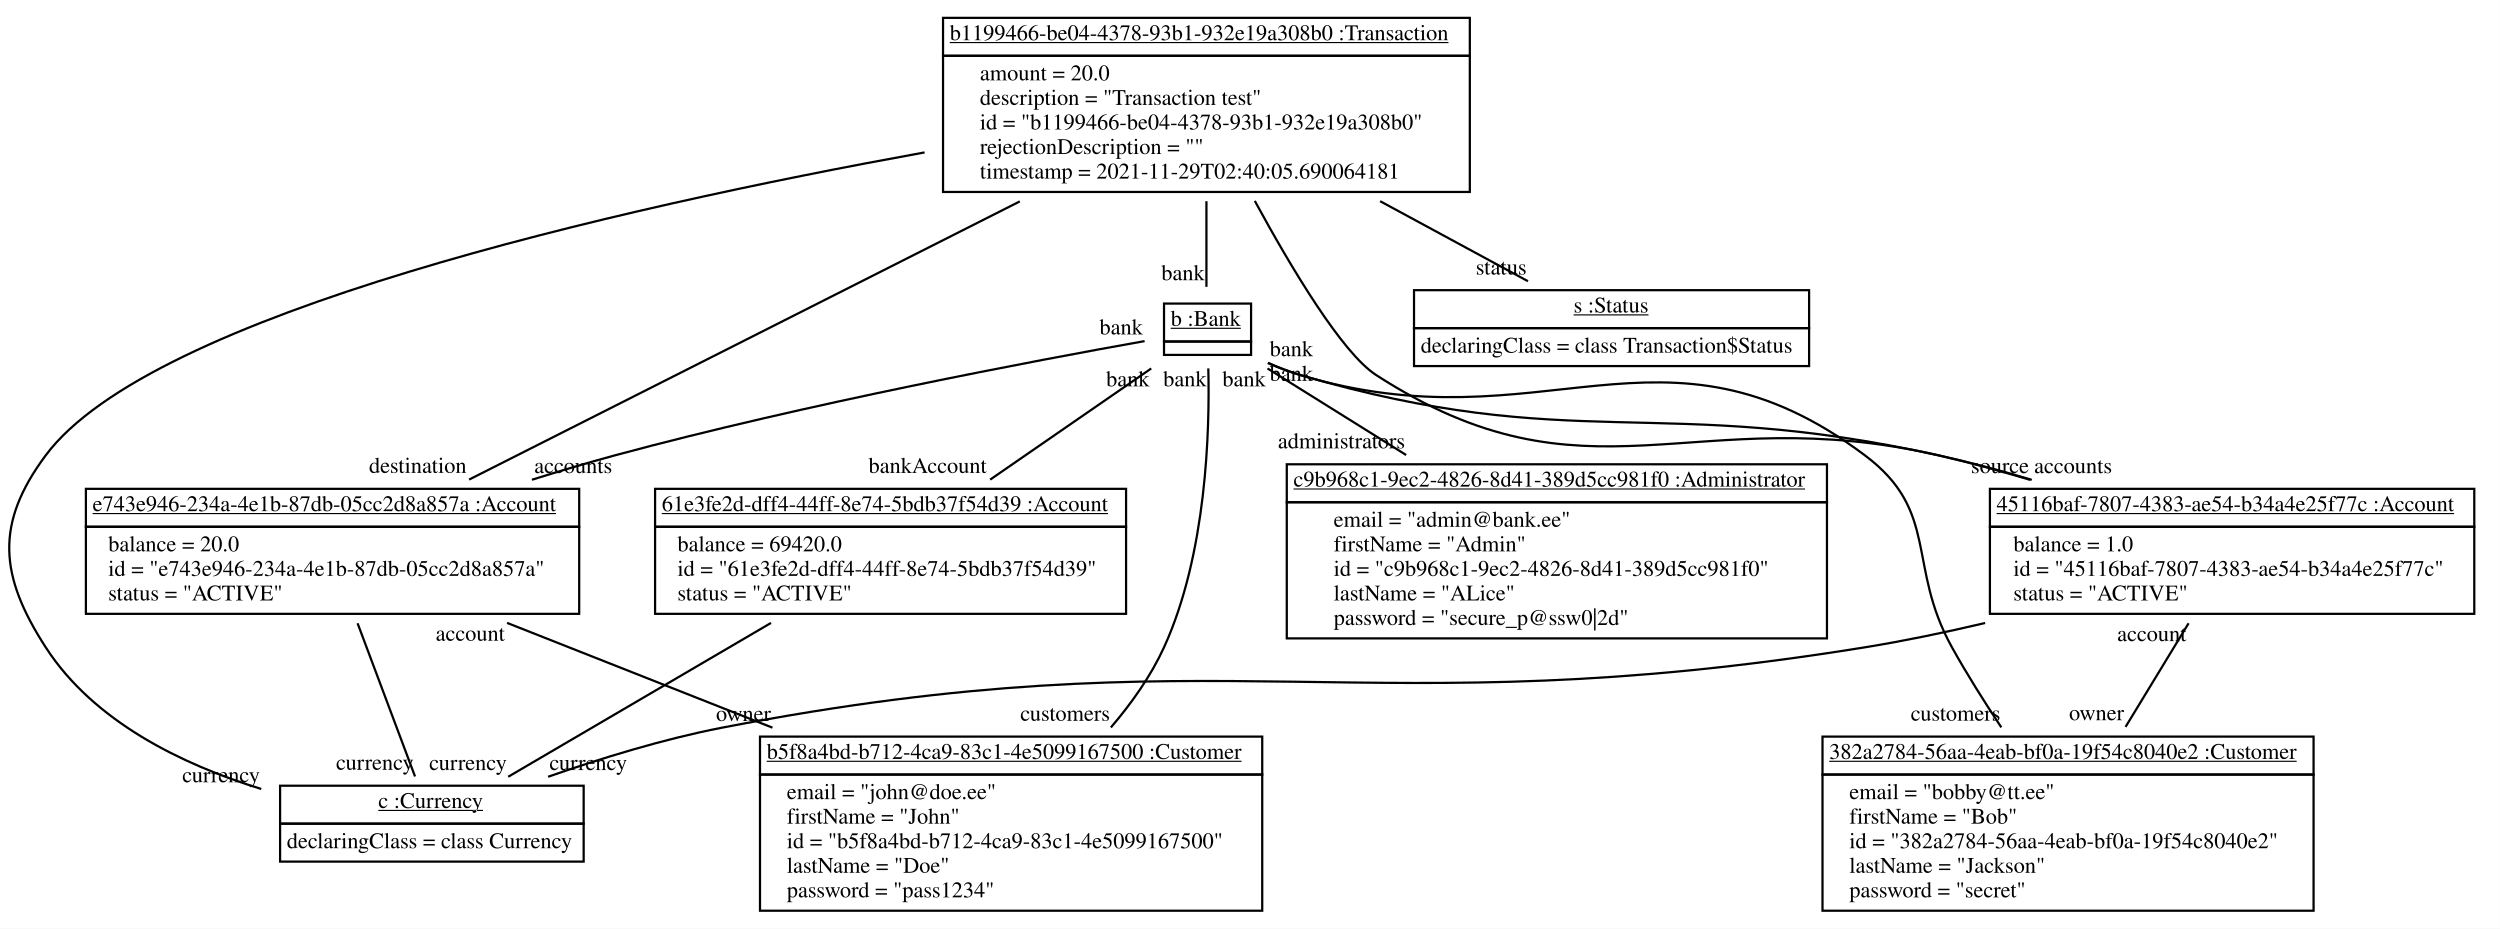
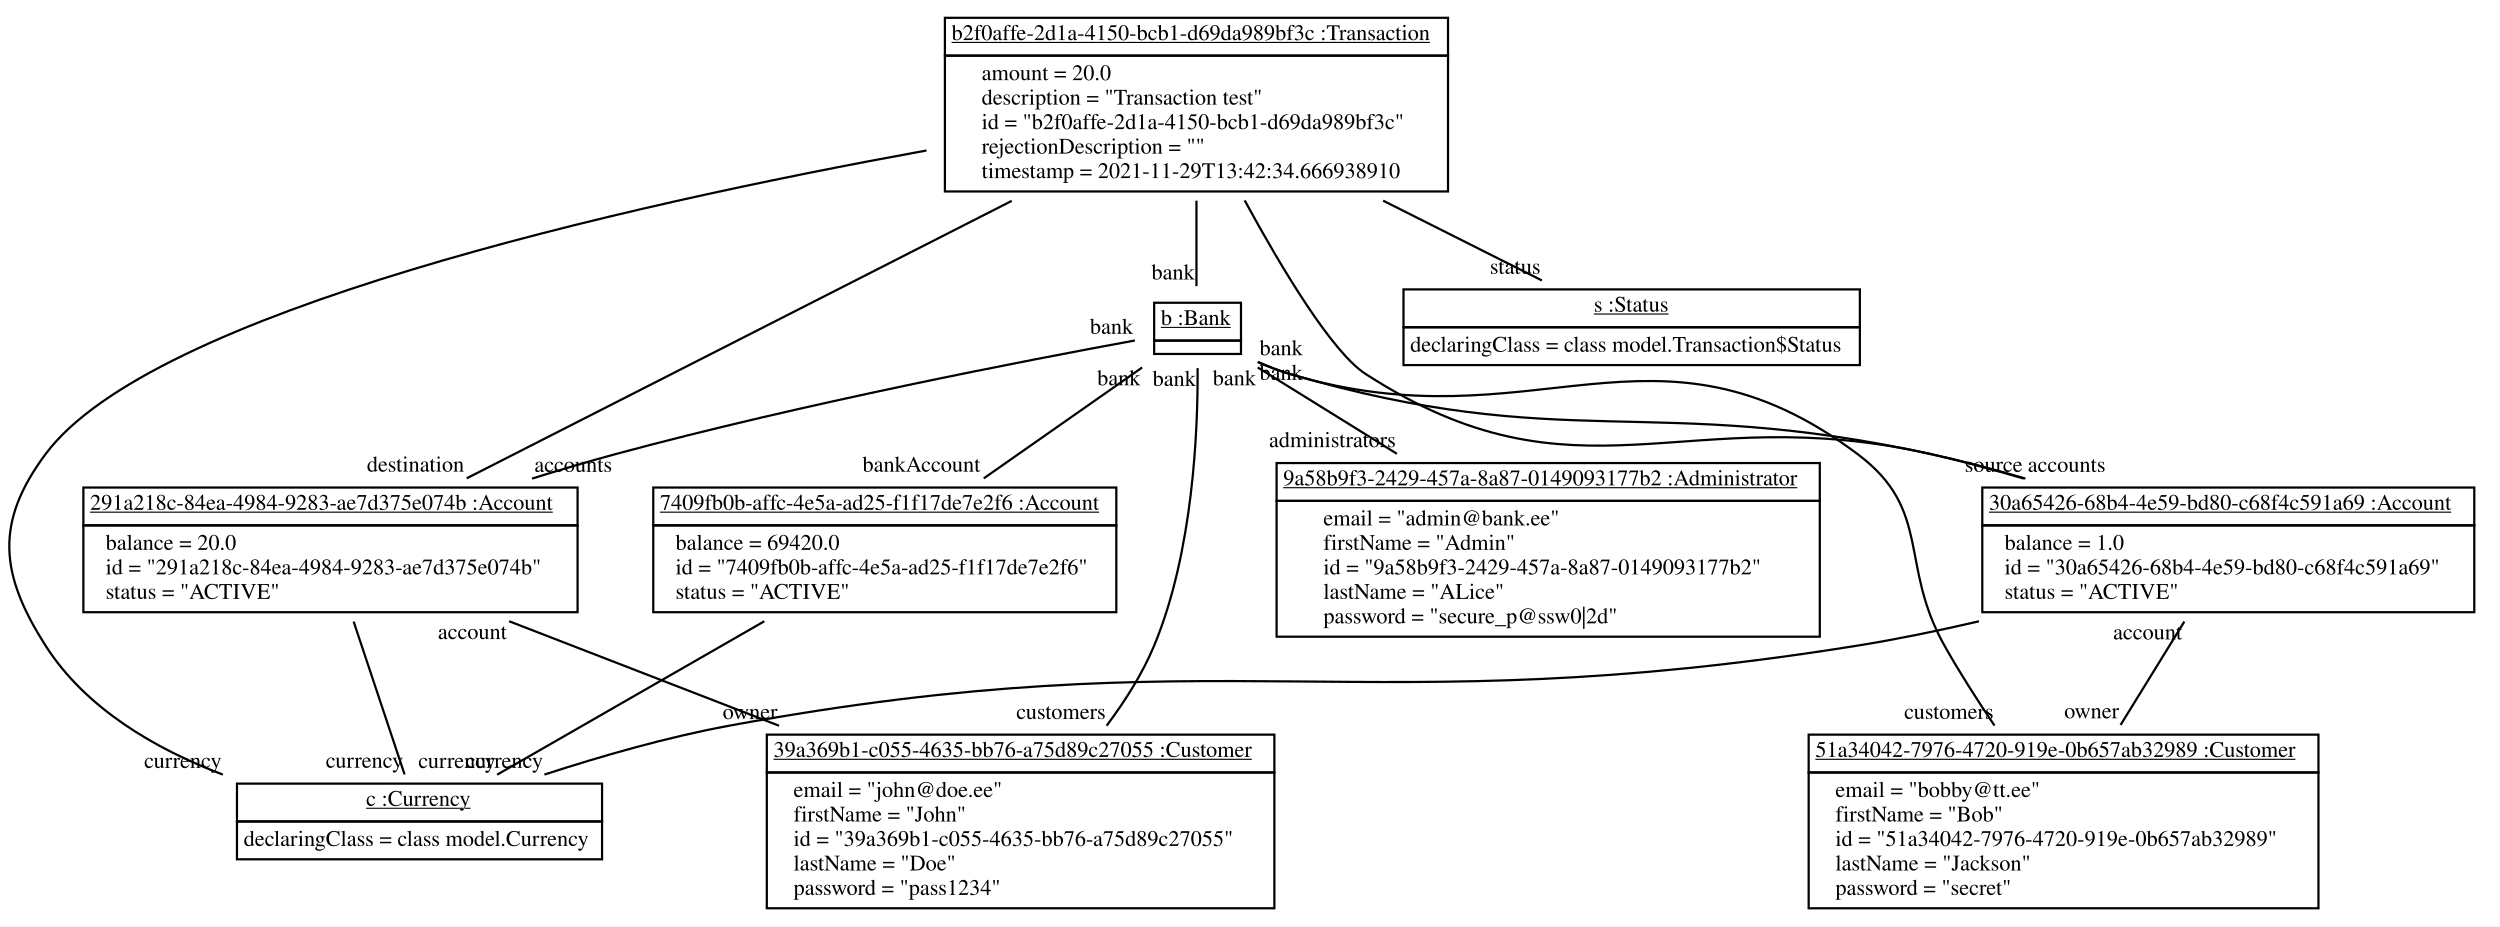
- <svg xmlns="http://www.w3.org/2000/svg" width="1120px" height="416px" viewBox="0.00 0.00 1119.96 416.00">
+ <svg xmlns="http://www.w3.org/2000/svg" width="1123px" height="416px" viewBox="0.00 0.00 1122.90 416.00">
  <g id="graph0" class="graph" transform="scale(1.0 1.0) rotate(0) translate(4 412)">
-     <polygon fill="white" stroke="transparent" points="-4,4 -4,-412 1115.96,-412 1115.96,4 -4,4" />
+     <polygon fill="white" stroke="transparent" points="-4,4 -4,-412 1118.9,-412 1118.9,4 -4,4" />
    <g id="node1" class="node">
-       <polygon fill="none" stroke="black" points="418.46,-387 418.46,-404 654.46,-404 654.46,-387 418.46,-387" />
-       <text text-anchor="start" x="421.46" y="-394" font-family="Times,serif" text-decoration="underline" font-size="10.00">b1199466-be04-4378-93b1-932e19a308b0 :Transaction</text>
-       <polygon fill="none" stroke="black" points="418.46,-326 418.46,-387 654.46,-387 654.46,-326 418.46,-326" />
-       <text text-anchor="start" x="434.96" y="-376" font-family="Times,serif" font-size="10.00">amount = 20.0</text>
-       <text text-anchor="start" x="434.96" y="-365" font-family="Times,serif" font-size="10.00">description = "Transaction test"</text>
-       <text text-anchor="start" x="434.96" y="-354" font-family="Times,serif" font-size="10.00">id = "b1199466-be04-4378-93b1-932e19a308b0"</text>
-       <text text-anchor="start" x="434.96" y="-343" font-family="Times,serif" font-size="10.00">rejectionDescription = ""</text>
-       <text text-anchor="start" x="434.96" y="-332" font-family="Times,serif" font-size="10.00">timestamp = 2021-11-29T02:40:05.690064181</text>
+       <polygon fill="none" stroke="black" points="420.4,-387 420.4,-404 646.4,-404 646.4,-387 420.4,-387" />
+       <text text-anchor="start" x="423.4" y="-394" font-family="Times,serif" text-decoration="underline" font-size="10.00">b2f0affe-2d1a-4150-bcb1-d69da989bf3c :Transaction</text>
+       <polygon fill="none" stroke="black" points="420.4,-326 420.4,-387 646.4,-387 646.4,-326 420.4,-326" />
+       <text text-anchor="start" x="436.9" y="-376" font-family="Times,serif" font-size="10.00">amount = 20.0</text>
+       <text text-anchor="start" x="436.9" y="-365" font-family="Times,serif" font-size="10.00">description = "Transaction test"</text>
+       <text text-anchor="start" x="436.9" y="-354" font-family="Times,serif" font-size="10.00">id = "b2f0affe-2d1a-4150-bcb1-d69da989bf3c"</text>
+       <text text-anchor="start" x="436.9" y="-343" font-family="Times,serif" font-size="10.00">rejectionDescription = ""</text>
+       <text text-anchor="start" x="436.9" y="-332" font-family="Times,serif" font-size="10.00">timestamp = 2021-11-29T13:42:34.666938910</text>
    </g>
    <g id="node2" class="node">
-       <polygon fill="none" stroke="black" points="517.46,-259 517.46,-276 556.46,-276 556.46,-259 517.46,-259" />
-       <text text-anchor="start" x="520.46" y="-266" font-family="Times,serif" text-decoration="underline" font-size="10.00">b :Bank</text>
-       <polygon fill="none" stroke="black" points="517.46,-253 517.46,-259 556.46,-259 556.46,-253 517.46,-253" />
+       <polygon fill="none" stroke="black" points="514.4,-259 514.4,-276 553.4,-276 553.4,-259 514.4,-259" />
+       <text text-anchor="start" x="517.4" y="-266" font-family="Times,serif" text-decoration="underline" font-size="10.00">b :Bank</text>
+       <polygon fill="none" stroke="black" points="514.4,-253 514.4,-259 553.4,-259 553.4,-253 514.4,-253" />
    </g>
    <g id="edge1" class="edge">
-       <path fill="none" stroke="black" d="M536.46,-321.87C536.46,-308.38 536.46,-294.19 536.46,-283.48" />
-       <text text-anchor="middle" x="525.96" y="-286.48" font-family="Times,serif" font-size="10.00">bank</text>
+       <path fill="none" stroke="black" d="M533.4,-321.87C533.4,-308.38 533.4,-294.19 533.4,-283.48" />
+       <text text-anchor="middle" x="522.9" y="-286.48" font-family="Times,serif" font-size="10.00">bank</text>
    </g>
    <g id="node3" class="node">
-       <polygon fill="none" stroke="black" points="121.46,-43 121.46,-60 257.46,-60 257.46,-43 121.46,-43" />
-       <text text-anchor="start" x="165.46" y="-50" font-family="Times,serif" text-decoration="underline" font-size="10.00">c :Currency</text>
-       <polygon fill="none" stroke="black" points="121.46,-26 121.46,-43 257.46,-43 257.46,-26 121.46,-26" />
-       <text text-anchor="start" x="124.46" y="-32" font-family="Times,serif" font-size="10.00">declaringClass = class Currency</text>
+       <polygon fill="none" stroke="black" points="102.4,-43 102.4,-60 266.4,-60 266.4,-43 102.4,-43" />
+       <text text-anchor="start" x="160.4" y="-50" font-family="Times,serif" text-decoration="underline" font-size="10.00">c :Currency</text>
+       <polygon fill="none" stroke="black" points="102.4,-26 102.4,-43 266.4,-43 266.4,-26 102.4,-26" />
+       <text text-anchor="start" x="105.4" y="-32" font-family="Times,serif" font-size="10.00">declaringClass = class model.Currency</text>
    </g>
    <g id="edge2" class="edge">
-       <path fill="none" stroke="black" d="M410.2,-343.72C271.97,-318.64 63.62,-271.38 16.46,-208 -6.35,-177.33 -4.28,-154.1 16.46,-122 37.92,-88.79 77.27,-69.58 113.03,-58.54" />
-       <text text-anchor="middle" x="95.03" y="-61.54" font-family="Times,serif" font-size="10.00">currency</text>
+       <path fill="none" stroke="black" d="M412.13,-344.4C274.75,-319.42 63.74,-271.74 16.4,-208 -6.39,-177.32 -4.17,-154.22 16.4,-122 34.39,-93.81 65.49,-75.65 96.08,-64.03" />
+       <text text-anchor="middle" x="78.08" y="-67.03" font-family="Times,serif" font-size="10.00">currency</text>
    </g>
    <g id="node4" class="node">
-       <polygon fill="none" stroke="black" points="34.46,-176 34.46,-193 255.46,-193 255.46,-176 34.46,-176" />
-       <text text-anchor="start" x="37.46" y="-183" font-family="Times,serif" text-decoration="underline" font-size="10.00">e743e946-234a-4e1b-87db-05cc2d8a857a :Account</text>
-       <polygon fill="none" stroke="black" points="34.46,-137 34.46,-176 255.46,-176 255.46,-137 34.46,-137" />
-       <text text-anchor="start" x="44.46" y="-165" font-family="Times,serif" font-size="10.00">balance = 20.0</text>
-       <text text-anchor="start" x="44.46" y="-154" font-family="Times,serif" font-size="10.00">id = "e743e946-234a-4e1b-87db-05cc2d8a857a"</text>
-       <text text-anchor="start" x="44.46" y="-143" font-family="Times,serif" font-size="10.00">status = "ACTIVE"</text>
+       <polygon fill="none" stroke="black" points="33.4,-176 33.4,-193 255.4,-193 255.4,-176 33.4,-176" />
+       <text text-anchor="start" x="36.4" y="-183" font-family="Times,serif" text-decoration="underline" font-size="10.00">291a218c-84ea-4984-9283-ae7d375e074b :Account</text>
+       <polygon fill="none" stroke="black" points="33.4,-137 33.4,-176 255.4,-176 255.4,-137 33.4,-137" />
+       <text text-anchor="start" x="43.4" y="-165" font-family="Times,serif" font-size="10.00">balance = 20.0</text>
+       <text text-anchor="start" x="43.4" y="-154" font-family="Times,serif" font-size="10.00">id = "291a218c-84ea-4984-9283-ae7d375e074b"</text>
+       <text text-anchor="start" x="43.4" y="-143" font-family="Times,serif" font-size="10.00">status = "ACTIVE"</text>
    </g>
    <g id="edge3" class="edge">
-       <path fill="none" stroke="black" d="M452.85,-321.77C378.87,-284.4 272.63,-230.74 206.14,-197.15" />
-       <text text-anchor="middle" x="183.14" y="-200.15" font-family="Times,serif" font-size="10.00">destination</text>
+       <path fill="none" stroke="black" d="M450.42,-321.77C377.01,-284.4 271.59,-230.74 205.6,-197.15" />
+       <text text-anchor="middle" x="182.6" y="-200.15" font-family="Times,serif" font-size="10.00">destination</text>
    </g>
    <g id="node5" class="node">
-       <polygon fill="none" stroke="black" points="887.46,-176 887.46,-193 1104.46,-193 1104.46,-176 887.46,-176" />
-       <text text-anchor="start" x="890.46" y="-183" font-family="Times,serif" text-decoration="underline" font-size="10.00">45116baf-7807-4383-ae54-b34a4e25f77c :Account</text>
-       <polygon fill="none" stroke="black" points="887.46,-137 887.46,-176 1104.46,-176 1104.46,-137 887.46,-137" />
-       <text text-anchor="start" x="897.96" y="-165" font-family="Times,serif" font-size="10.00">balance = 1.0</text>
-       <text text-anchor="start" x="897.96" y="-154" font-family="Times,serif" font-size="10.00">id = "45116baf-7807-4383-ae54-b34a4e25f77c"</text>
-       <text text-anchor="start" x="897.96" y="-143" font-family="Times,serif" font-size="10.00">status = "ACTIVE"</text>
+       <polygon fill="none" stroke="black" points="886.4,-176 886.4,-193 1107.4,-193 1107.4,-176 886.4,-176" />
+       <text text-anchor="start" x="889.4" y="-183" font-family="Times,serif" text-decoration="underline" font-size="10.00">30a65426-68b4-4e59-bd80-c68f4c591a69 :Account</text>
+       <polygon fill="none" stroke="black" points="886.4,-137 886.4,-176 1107.4,-176 1107.4,-137 886.4,-137" />
+       <text text-anchor="start" x="896.4" y="-165" font-family="Times,serif" font-size="10.00">balance = 1.0</text>
+       <text text-anchor="start" x="896.4" y="-154" font-family="Times,serif" font-size="10.00">id = "30a65426-68b4-4e59-bd80-c68f4c591a69"</text>
+       <text text-anchor="start" x="896.4" y="-143" font-family="Times,serif" font-size="10.00">status = "ACTIVE"</text>
    </g>
    <g id="edge4" class="edge">
-       <path fill="none" stroke="black" d="M558.13,-321.99C574.75,-291.43 597.35,-253.78 612.46,-244 707.47,-182.56 754.21,-233.36 864.46,-208 877.85,-204.92 891.83,-201.11 905.46,-197.04" />
-       <text text-anchor="middle" x="891.96" y="-200.04" font-family="Times,serif" font-size="10.00">source</text>
+       <path fill="none" stroke="black" d="M555.06,-321.98C571.68,-291.42 594.28,-253.77 609.4,-244 705.17,-182.14 752.21,-233.25 863.4,-208 876.97,-204.92 891.16,-201.1 905,-197.03" />
+       <text text-anchor="middle" x="891.5" y="-200.03" font-family="Times,serif" font-size="10.00">source</text>
    </g>
    <g id="node6" class="node">
-       <polygon fill="none" stroke="black" points="629.46,-265 629.46,-282 806.46,-282 806.46,-265 629.46,-265" />
-       <text text-anchor="start" x="700.96" y="-272" font-family="Times,serif" text-decoration="underline" font-size="10.00">s :Status</text>
-       <polygon fill="none" stroke="black" points="629.46,-248 629.46,-265 806.46,-265 806.46,-248 629.46,-248" />
-       <text text-anchor="start" x="632.46" y="-254" font-family="Times,serif" font-size="10.00">declaringClass = class Transaction$Status</text>
+       <polygon fill="none" stroke="black" points="626.4,-265 626.4,-282 831.4,-282 831.4,-265 626.4,-265" />
+       <text text-anchor="start" x="711.9" y="-272" font-family="Times,serif" text-decoration="underline" font-size="10.00">s :Status</text>
+       <polygon fill="none" stroke="black" points="626.4,-248 626.4,-265 831.4,-265 831.4,-248 626.4,-248" />
+       <text text-anchor="start" x="629.4" y="-254" font-family="Times,serif" font-size="10.00">declaringClass = class model.Transaction$Status</text>
    </g>
    <g id="edge5" class="edge">
-       <path fill="none" stroke="black" d="M614.27,-321.87C637.27,-309.42 661.38,-296.37 680.51,-286.01" />
-       <text text-anchor="middle" x="668.51" y="-289.01" font-family="Times,serif" font-size="10.00">status</text>
+       <path fill="none" stroke="black" d="M617.23,-321.87C642,-309.42 667.98,-296.37 688.58,-286.01" />
+       <text text-anchor="middle" x="676.58" y="-289.01" font-family="Times,serif" font-size="10.00">status</text>
    </g>
    <g id="edge8" class="edge">
-       <path fill="none" stroke="black" d="M508.76,-259.19C460.27,-250.55 357.04,-231.11 271.46,-208 259.36,-204.73 246.71,-200.97 234.28,-197.07" />
-       <text text-anchor="middle" x="252.78" y="-200.07" font-family="Times,serif" font-size="10.00">accounts</text>
-       <text text-anchor="middle" x="498.26" y="-262.19" font-family="Times,serif" font-size="10.00">bank</text>
+       <path fill="none" stroke="black" d="M505.74,-259.06C457.84,-250.29 356.5,-230.75 272.4,-208 260.21,-204.7 247.46,-200.93 234.94,-197.02" />
+       <text text-anchor="middle" x="253.44" y="-200.02" font-family="Times,serif" font-size="10.00">accounts</text>
+       <text text-anchor="middle" x="495.24" y="-262.06" font-family="Times,serif" font-size="10.00">bank</text>
    </g>
    <g id="edge7" class="edge">
-       <path fill="none" stroke="black" d="M563.99,-249.38C568.72,-247.31 573.66,-245.41 578.46,-244 701.42,-208 739.37,-235.68 864.46,-208 878.11,-204.98 892.35,-201.15 906.22,-197.03" />
-       <text text-anchor="middle" x="924.72" y="-200.03" font-family="Times,serif" font-size="10.00">accounts</text>
-       <text text-anchor="middle" x="574.49" y="-241.38" font-family="Times,serif" font-size="10.00">bank</text>
+       <path fill="none" stroke="black" d="M560.92,-249.37C565.65,-247.3 570.59,-245.4 575.4,-244 699.21,-207.81 737.37,-235.54 863.4,-208 877.24,-204.98 891.7,-201.14 905.77,-197.02" />
+       <text text-anchor="middle" x="924.27" y="-200.02" font-family="Times,serif" font-size="10.00">accounts</text>
+       <text text-anchor="middle" x="571.42" y="-241.37" font-family="Times,serif" font-size="10.00">bank</text>
    </g>
    <g id="node7" class="node">
-       <polygon fill="none" stroke="black" points="289.46,-176 289.46,-193 500.46,-193 500.46,-176 289.46,-176" />
-       <text text-anchor="start" x="292.46" y="-183" font-family="Times,serif" text-decoration="underline" font-size="10.00">61e3fe2d-dff4-44ff-8e74-5bdb37f54d39 :Account</text>
-       <polygon fill="none" stroke="black" points="289.46,-137 289.46,-176 500.46,-176 500.46,-137 289.46,-137" />
-       <text text-anchor="start" x="299.46" y="-165" font-family="Times,serif" font-size="10.00">balance = 69420.0</text>
-       <text text-anchor="start" x="299.46" y="-154" font-family="Times,serif" font-size="10.00">id = "61e3fe2d-dff4-44ff-8e74-5bdb37f54d39"</text>
-       <text text-anchor="start" x="299.46" y="-143" font-family="Times,serif" font-size="10.00">status = "ACTIVE"</text>
+       <polygon fill="none" stroke="black" points="289.4,-176 289.4,-193 497.4,-193 497.4,-176 289.4,-176" />
+       <text text-anchor="start" x="292.4" y="-183" font-family="Times,serif" text-decoration="underline" font-size="10.00">7409fb0b-affc-4e5a-ad25-f1f17de7e2f6 :Account</text>
+       <polygon fill="none" stroke="black" points="289.4,-137 289.4,-176 497.4,-176 497.4,-137 289.4,-137" />
+       <text text-anchor="start" x="299.4" y="-165" font-family="Times,serif" font-size="10.00">balance = 69420.0</text>
+       <text text-anchor="start" x="299.4" y="-154" font-family="Times,serif" font-size="10.00">id = "7409fb0b-affc-4e5a-ad25-f1f17de7e2f6"</text>
+       <text text-anchor="start" x="299.4" y="-143" font-family="Times,serif" font-size="10.00">status = "ACTIVE"</text>
    </g>
    <g id="edge6" class="edge">
-       <path fill="none" stroke="black" d="M511.73,-246.93C491.86,-233.22 463.44,-213.6 439.55,-197.12" />
-       <text text-anchor="middle" x="411.55" y="-200.12" font-family="Times,serif" font-size="10.00">bankAccount</text>
-       <text text-anchor="middle" x="501.23" y="-238.93" font-family="Times,serif" font-size="10.00">bank</text>
+       <path fill="none" stroke="black" d="M509.01,-246.93C489.43,-233.22 461.4,-213.6 437.85,-197.12" />
+       <text text-anchor="middle" x="409.85" y="-200.12" font-family="Times,serif" font-size="10.00">bankAccount</text>
+       <text text-anchor="middle" x="498.51" y="-238.93" font-family="Times,serif" font-size="10.00">bank</text>
    </g>
    <g id="node8" class="node">
-       <polygon fill="none" stroke="black" points="572.46,-187 572.46,-204 814.46,-204 814.46,-187 572.46,-187" />
-       <text text-anchor="start" x="575.46" y="-194" font-family="Times,serif" text-decoration="underline" font-size="10.00">c9b968c1-9ec2-4826-8d41-389d5cc981f0 :Administrator</text>
-       <polygon fill="none" stroke="black" points="572.46,-126 572.46,-187 814.46,-187 814.46,-126 572.46,-126" />
-       <text text-anchor="start" x="593.46" y="-176" font-family="Times,serif" font-size="10.00">email = "admin@bank.ee"</text>
-       <text text-anchor="start" x="593.46" y="-165" font-family="Times,serif" font-size="10.00">firstName = "Admin"</text>
-       <text text-anchor="start" x="593.46" y="-154" font-family="Times,serif" font-size="10.00">id = "c9b968c1-9ec2-4826-8d41-389d5cc981f0"</text>
-       <text text-anchor="start" x="593.46" y="-143" font-family="Times,serif" font-size="10.00">lastName = "ALice"</text>
-       <text text-anchor="start" x="593.46" y="-132" font-family="Times,serif" font-size="10.00">password = "secure_p@ssw0|2d"</text>
+       <polygon fill="none" stroke="black" points="569.4,-187 569.4,-204 813.4,-204 813.4,-187 569.4,-187" />
+       <text text-anchor="start" x="572.4" y="-194" font-family="Times,serif" text-decoration="underline" font-size="10.00">9a58b9f3-2429-457a-8a87-0149093177b2 :Administrator</text>
+       <polygon fill="none" stroke="black" points="569.4,-126 569.4,-187 813.4,-187 813.4,-126 569.4,-126" />
+       <text text-anchor="start" x="590.4" y="-176" font-family="Times,serif" font-size="10.00">email = "admin@bank.ee"</text>
+       <text text-anchor="start" x="590.4" y="-165" font-family="Times,serif" font-size="10.00">firstName = "Admin"</text>
+       <text text-anchor="start" x="590.4" y="-154" font-family="Times,serif" font-size="10.00">id = "9a58b9f3-2429-457a-8a87-0149093177b2"</text>
+       <text text-anchor="start" x="590.4" y="-143" font-family="Times,serif" font-size="10.00">lastName = "ALice"</text>
+       <text text-anchor="start" x="590.4" y="-132" font-family="Times,serif" font-size="10.00">password = "secure_p@ssw0|2d"</text>
    </g>
    <g id="edge9" class="edge">
-       <path fill="none" stroke="black" d="M563.81,-246.93C581.03,-236.18 604.07,-221.8 625.94,-208.15" />
-       <text text-anchor="middle" x="596.94" y="-211.15" font-family="Times,serif" font-size="10.00">administrators</text>
-       <text text-anchor="middle" x="553.31" y="-238.93" font-family="Times,serif" font-size="10.00">bank</text>
+       <path fill="none" stroke="black" d="M560.92,-246.93C578.25,-236.18 601.43,-221.8 623.45,-208.15" />
+       <text text-anchor="middle" x="594.45" y="-211.15" font-family="Times,serif" font-size="10.00">administrators</text>
+       <text text-anchor="middle" x="550.42" y="-238.93" font-family="Times,serif" font-size="10.00">bank</text>
    </g>
    <g id="node9" class="node">
-       <polygon fill="none" stroke="black" points="812.46,-65 812.46,-82 1032.46,-82 1032.46,-65 812.46,-65" />
-       <text text-anchor="start" x="815.46" y="-72" font-family="Times,serif" text-decoration="underline" font-size="10.00">382a2784-56aa-4eab-bf0a-19f54c8040e2 :Customer</text>
-       <polygon fill="none" stroke="black" points="812.46,-4 812.46,-65 1032.46,-65 1032.46,-4 812.46,-4" />
-       <text text-anchor="start" x="824.46" y="-54" font-family="Times,serif" font-size="10.00">email = "bobby@tt.ee"</text>
-       <text text-anchor="start" x="824.46" y="-43" font-family="Times,serif" font-size="10.00">firstName = "Bob"</text>
-       <text text-anchor="start" x="824.46" y="-32" font-family="Times,serif" font-size="10.00">id = "382a2784-56aa-4eab-bf0a-19f54c8040e2"</text>
-       <text text-anchor="start" x="824.46" y="-21" font-family="Times,serif" font-size="10.00">lastName = "Jackson"</text>
-       <text text-anchor="start" x="824.46" y="-10" font-family="Times,serif" font-size="10.00">password = "secret"</text>
+       <polygon fill="none" stroke="black" points="808.4,-65 808.4,-82 1037.4,-82 1037.4,-65 808.4,-65" />
+       <text text-anchor="start" x="811.4" y="-72" font-family="Times,serif" text-decoration="underline" font-size="10.00">51a34042-7976-4720-919e-0b657ab32989 :Customer</text>
+       <polygon fill="none" stroke="black" points="808.4,-4 808.4,-65 1037.4,-65 1037.4,-4 808.4,-4" />
+       <text text-anchor="start" x="820.4" y="-54" font-family="Times,serif" font-size="10.00">email = "bobby@tt.ee"</text>
+       <text text-anchor="start" x="820.4" y="-43" font-family="Times,serif" font-size="10.00">firstName = "Bob"</text>
+       <text text-anchor="start" x="820.4" y="-32" font-family="Times,serif" font-size="10.00">id = "51a34042-7976-4720-919e-0b657ab32989"</text>
+       <text text-anchor="start" x="820.4" y="-21" font-family="Times,serif" font-size="10.00">lastName = "Jackson"</text>
+       <text text-anchor="start" x="820.4" y="-10" font-family="Times,serif" font-size="10.00">password = "secret"</text>
    </g>
    <g id="edge10" class="edge">
-       <path fill="none" stroke="black" d="M564.01,-249.44C568.73,-247.36 573.67,-245.45 578.46,-244 687.2,-211.21 740.58,-276.12 831.46,-208 865.05,-182.83 850.09,-158.69 870.46,-122 877.1,-110.05 884.98,-97.54 892.57,-86.13" />
-       <text text-anchor="middle" x="872.07" y="-89.13" font-family="Times,serif" font-size="10.00">customers</text>
-       <text text-anchor="middle" x="574.51" y="-252.44" font-family="Times,serif" font-size="10.00">bank</text>
+       <path fill="none" stroke="black" d="M560.94,-249.44C565.67,-247.36 570.6,-245.44 575.4,-244 685,-211.01 738.77,-276.6 830.4,-208 863.99,-182.85 848.86,-158.6 869.4,-122 876.13,-110.01 884.15,-97.49 891.88,-86.07" />
+       <text text-anchor="middle" x="871.38" y="-89.07" font-family="Times,serif" font-size="10.00">customers</text>
+       <text text-anchor="middle" x="571.44" y="-252.44" font-family="Times,serif" font-size="10.00">bank</text>
    </g>
    <g id="node10" class="node">
-       <polygon fill="none" stroke="black" points="336.46,-65 336.46,-82 561.46,-82 561.46,-65 336.46,-65" />
-       <text text-anchor="start" x="339.46" y="-72" font-family="Times,serif" text-decoration="underline" font-size="10.00">b5f8a4bd-b712-4ca9-83c1-4e5099167500 :Customer</text>
-       <polygon fill="none" stroke="black" points="336.46,-4 336.46,-65 561.46,-65 561.46,-4 336.46,-4" />
-       <text text-anchor="start" x="348.46" y="-54" font-family="Times,serif" font-size="10.00">email = "john@doe.ee"</text>
-       <text text-anchor="start" x="348.46" y="-43" font-family="Times,serif" font-size="10.00">firstName = "John"</text>
-       <text text-anchor="start" x="348.46" y="-32" font-family="Times,serif" font-size="10.00">id = "b5f8a4bd-b712-4ca9-83c1-4e5099167500"</text>
-       <text text-anchor="start" x="348.46" y="-21" font-family="Times,serif" font-size="10.00">lastName = "Doe"</text>
-       <text text-anchor="start" x="348.46" y="-10" font-family="Times,serif" font-size="10.00">password = "pass1234"</text>
+       <polygon fill="none" stroke="black" points="340.4,-65 340.4,-82 568.4,-82 568.4,-65 340.4,-65" />
+       <text text-anchor="start" x="343.4" y="-72" font-family="Times,serif" text-decoration="underline" font-size="10.00">39a369b1-c055-4635-bb76-a75d89c27055 :Customer</text>
+       <polygon fill="none" stroke="black" points="340.4,-4 340.4,-65 568.4,-65 568.4,-4 340.4,-4" />
+       <text text-anchor="start" x="352.4" y="-54" font-family="Times,serif" font-size="10.00">email = "john@doe.ee"</text>
+       <text text-anchor="start" x="352.4" y="-43" font-family="Times,serif" font-size="10.00">firstName = "John"</text>
+       <text text-anchor="start" x="352.4" y="-32" font-family="Times,serif" font-size="10.00">id = "39a369b1-c055-4635-bb76-a75d89c27055"</text>
+       <text text-anchor="start" x="352.4" y="-21" font-family="Times,serif" font-size="10.00">lastName = "Doe"</text>
+       <text text-anchor="start" x="352.4" y="-10" font-family="Times,serif" font-size="10.00">password = "pass1234"</text>
    </g>
    <g id="edge11" class="edge">
-       <path fill="none" stroke="black" d="M537.3,-246.95C537.99,-219.37 536.59,-163.85 517.46,-122 511.6,-109.17 502.91,-96.92 493.65,-86.09" />
-       <text text-anchor="middle" x="473.15" y="-89.09" font-family="Times,serif" font-size="10.00">customers</text>
-       <text text-anchor="middle" x="526.8" y="-238.95" font-family="Times,serif" font-size="10.00">bank</text>
+       <path fill="none" stroke="black" d="M533.91,-246.65C534.1,-219.12 531.98,-164.25 514.4,-122 509.15,-109.38 501.32,-97.03 493.04,-86.02" />
+       <text text-anchor="middle" x="472.54" y="-89.02" font-family="Times,serif" font-size="10.00">customers</text>
+       <text text-anchor="middle" x="523.41" y="-238.65" font-family="Times,serif" font-size="10.00">bank</text>
    </g>
    <g id="edge12" class="edge">
-       <path fill="none" stroke="black" d="M156.17,-132.78C164.29,-111.12 174.88,-82.89 181.91,-64.14" />
-       <text text-anchor="middle" x="163.91" y="-67.14" font-family="Times,serif" font-size="10.00">currency</text>
+       <path fill="none" stroke="black" d="M154.8,-132.78C162.02,-111.12 171.43,-82.89 177.68,-64.14" />
+       <text text-anchor="middle" x="159.68" y="-67.14" font-family="Times,serif" font-size="10.00">currency</text>
    </g>
    <g id="edge13" class="edge">
-       <path fill="none" stroke="black" d="M223.15,-132.94C259.39,-118.64 302.94,-101.44 342.05,-86" />
-       <text text-anchor="middle" x="329.05" y="-89" font-family="Times,serif" font-size="10.00">owner</text>
-       <text text-anchor="middle" x="206.65" y="-124.94" font-family="Times,serif" font-size="10.00">account</text>
+       <path fill="none" stroke="black" d="M224.63,-132.94C261.59,-118.64 306,-101.44 345.89,-86" />
+       <text text-anchor="middle" x="332.89" y="-89" font-family="Times,serif" font-size="10.00">owner</text>
+       <text text-anchor="middle" x="208.13" y="-124.94" font-family="Times,serif" font-size="10.00">account</text>
    </g>
    <g id="edge14" class="edge">
-       <path fill="none" stroke="black" d="M885.32,-132.9C867.43,-128.68 849.02,-124.84 831.46,-122 606.28,-85.55 543.42,-129.38 319.46,-86 293.27,-80.93 264.99,-72.2 241.52,-64.01" />
-       <text text-anchor="middle" x="259.52" y="-67.01" font-family="Times,serif" font-size="10.00">currency</text>
+       <path fill="none" stroke="black" d="M884.9,-132.92C866.79,-128.7 848.15,-124.85 830.4,-122 607.36,-86.16 545.56,-126.92 323.4,-86 295.63,-80.89 265.55,-72.21 240.5,-64.06" />
+       <text text-anchor="middle" x="222.5" y="-67.06" font-family="Times,serif" font-size="10.00">currency</text>
    </g>
    <g id="edge15" class="edge">
-       <path fill="none" stroke="black" d="M976.47,-132.78C967.86,-118.62 957.53,-101.65 948.23,-86.35" />
-       <text text-anchor="middle" x="935.23" y="-89.35" font-family="Times,serif" font-size="10.00">owner</text>
-       <text text-anchor="middle" x="959.97" y="-124.78" font-family="Times,serif" font-size="10.00">account</text>
+       <path fill="none" stroke="black" d="M977.15,-132.78C968.41,-118.62 957.95,-101.65 948.51,-86.35" />
+       <text text-anchor="middle" x="935.51" y="-89.35" font-family="Times,serif" font-size="10.00">owner</text>
+       <text text-anchor="middle" x="960.65" y="-124.78" font-family="Times,serif" font-size="10.00">account</text>
    </g>
    <g id="edge16" class="edge">
-       <path fill="none" stroke="black" d="M341.4,-132.94C304.27,-111.2 255.76,-82.81 223.65,-64.01" />
-       <text text-anchor="middle" x="205.65" y="-67.01" font-family="Times,serif" font-size="10.00">currency</text>
+       <path fill="none" stroke="black" d="M339.3,-132.94C301.45,-111.2 251.98,-82.81 219.25,-64.01" />
+       <text text-anchor="middle" x="201.25" y="-67.01" font-family="Times,serif" font-size="10.00">currency</text>
    </g>
  </g>
</svg>
